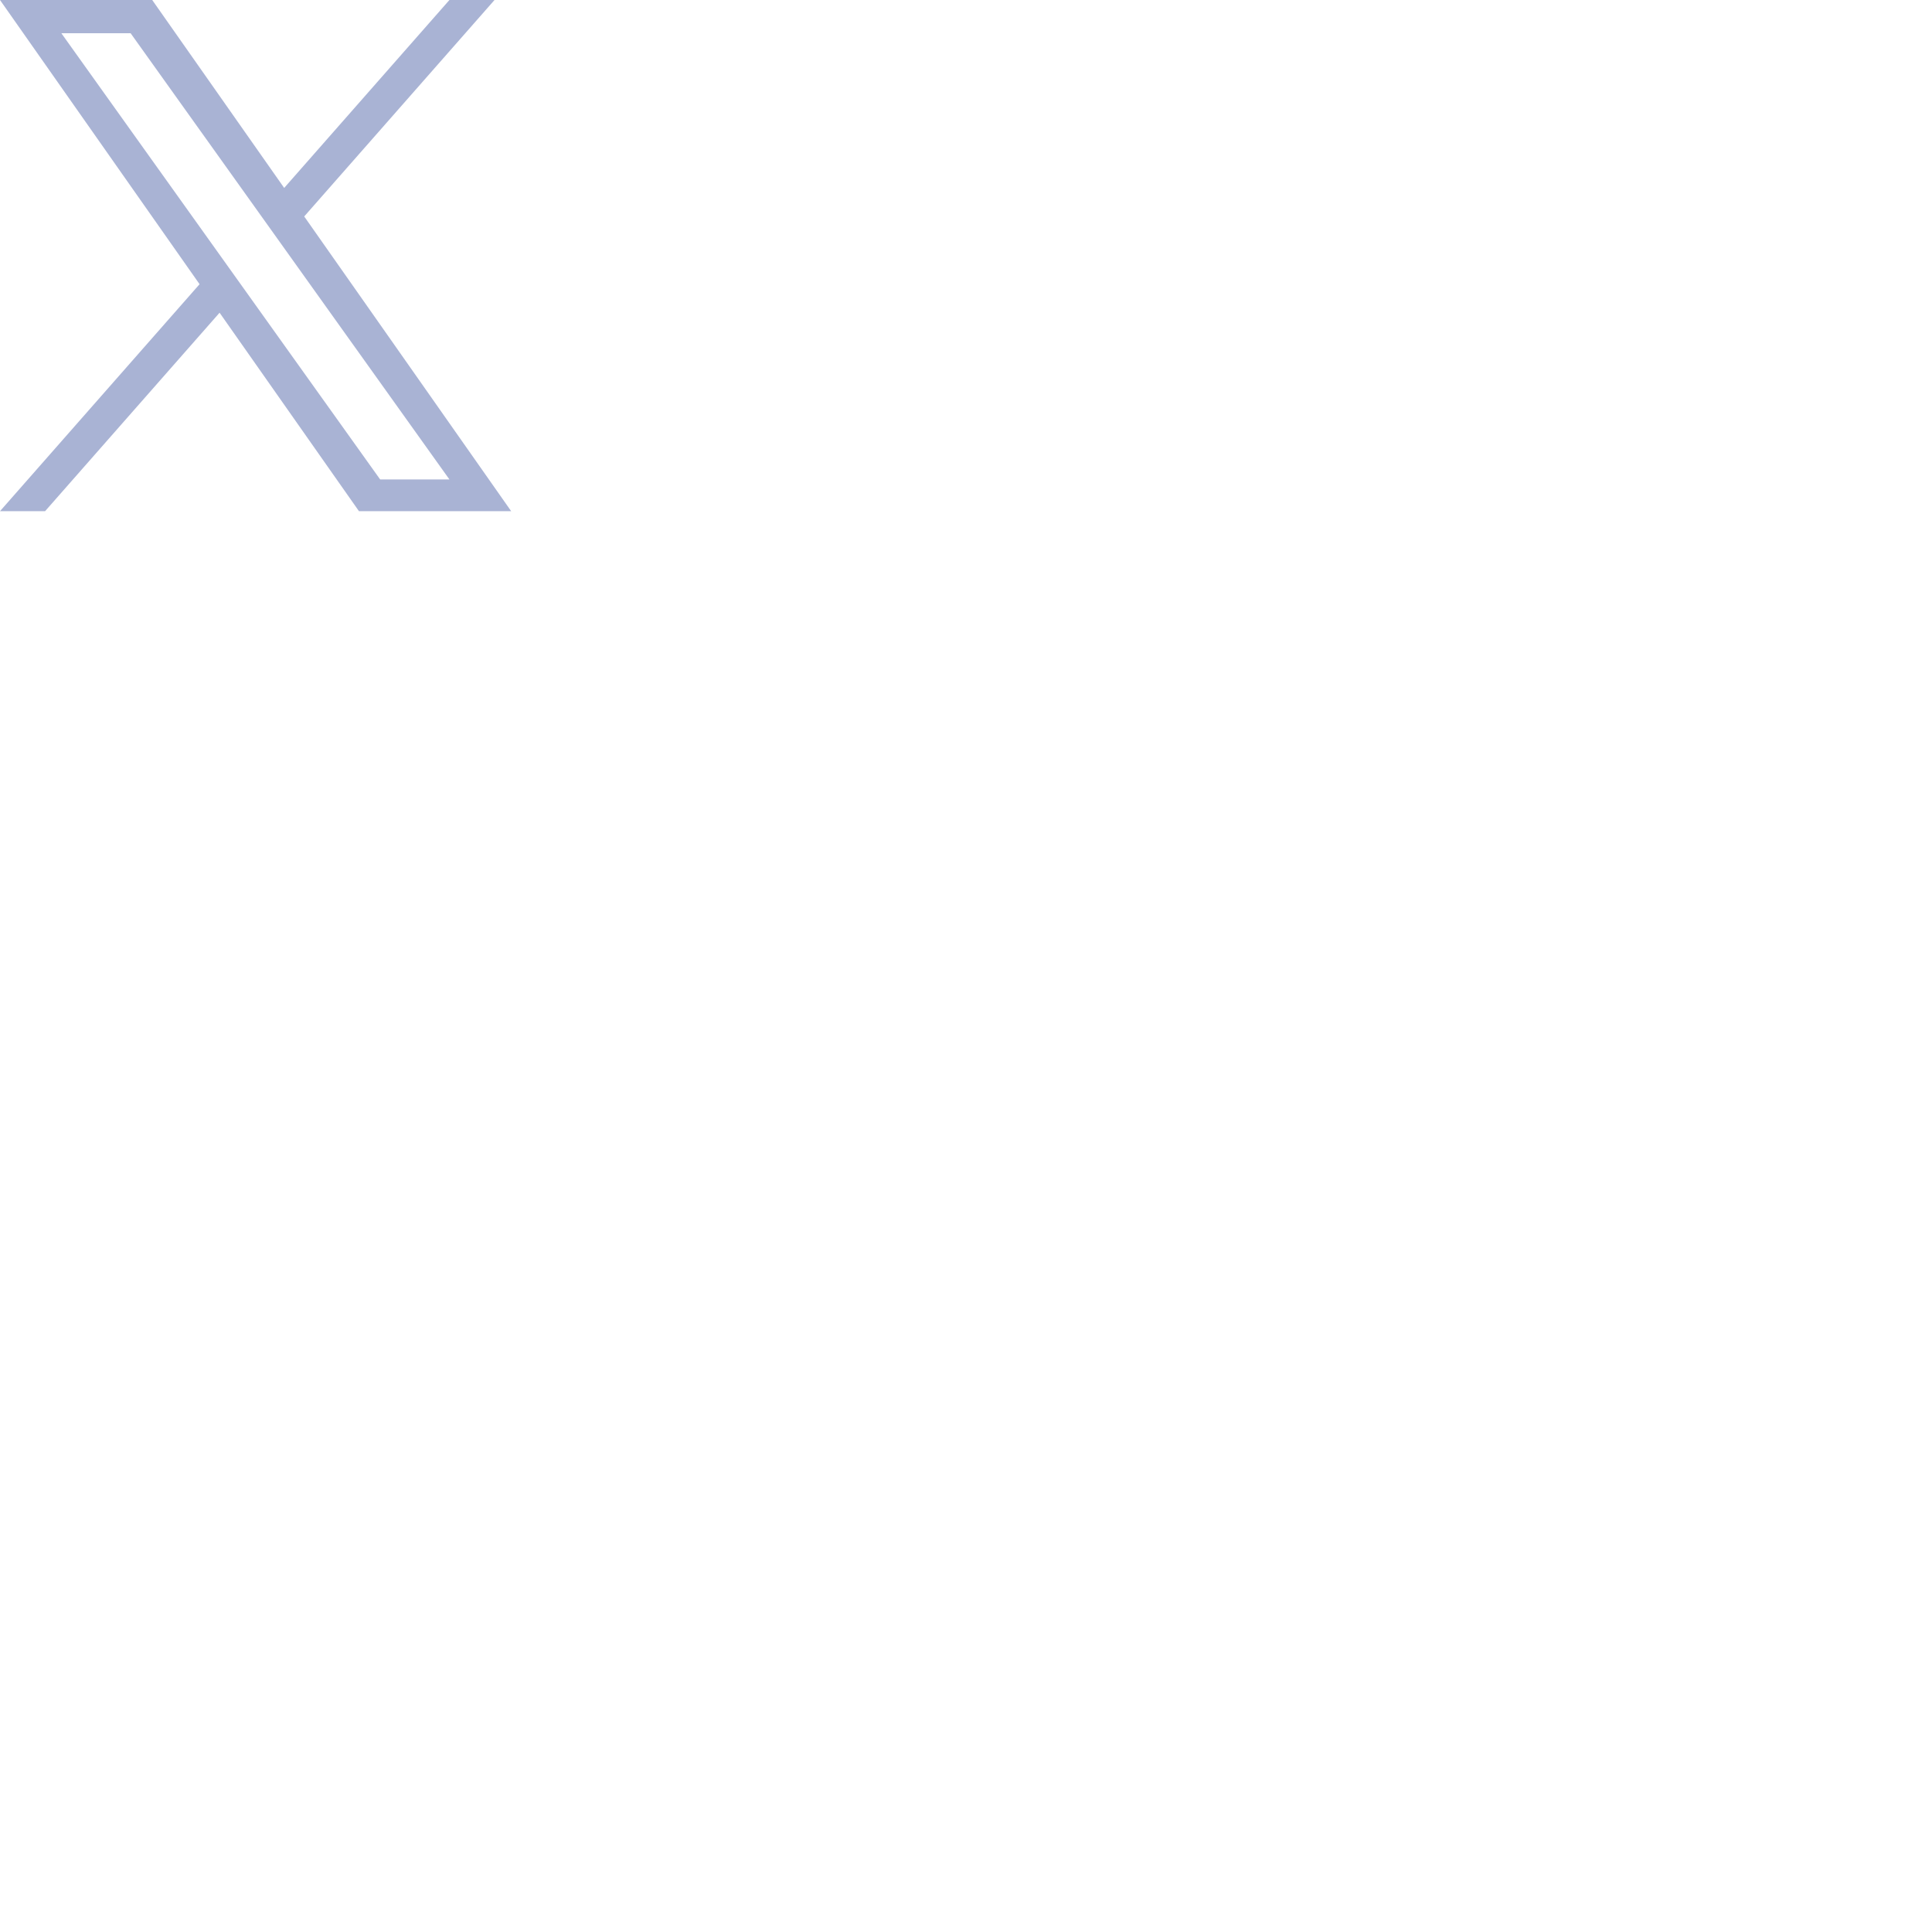
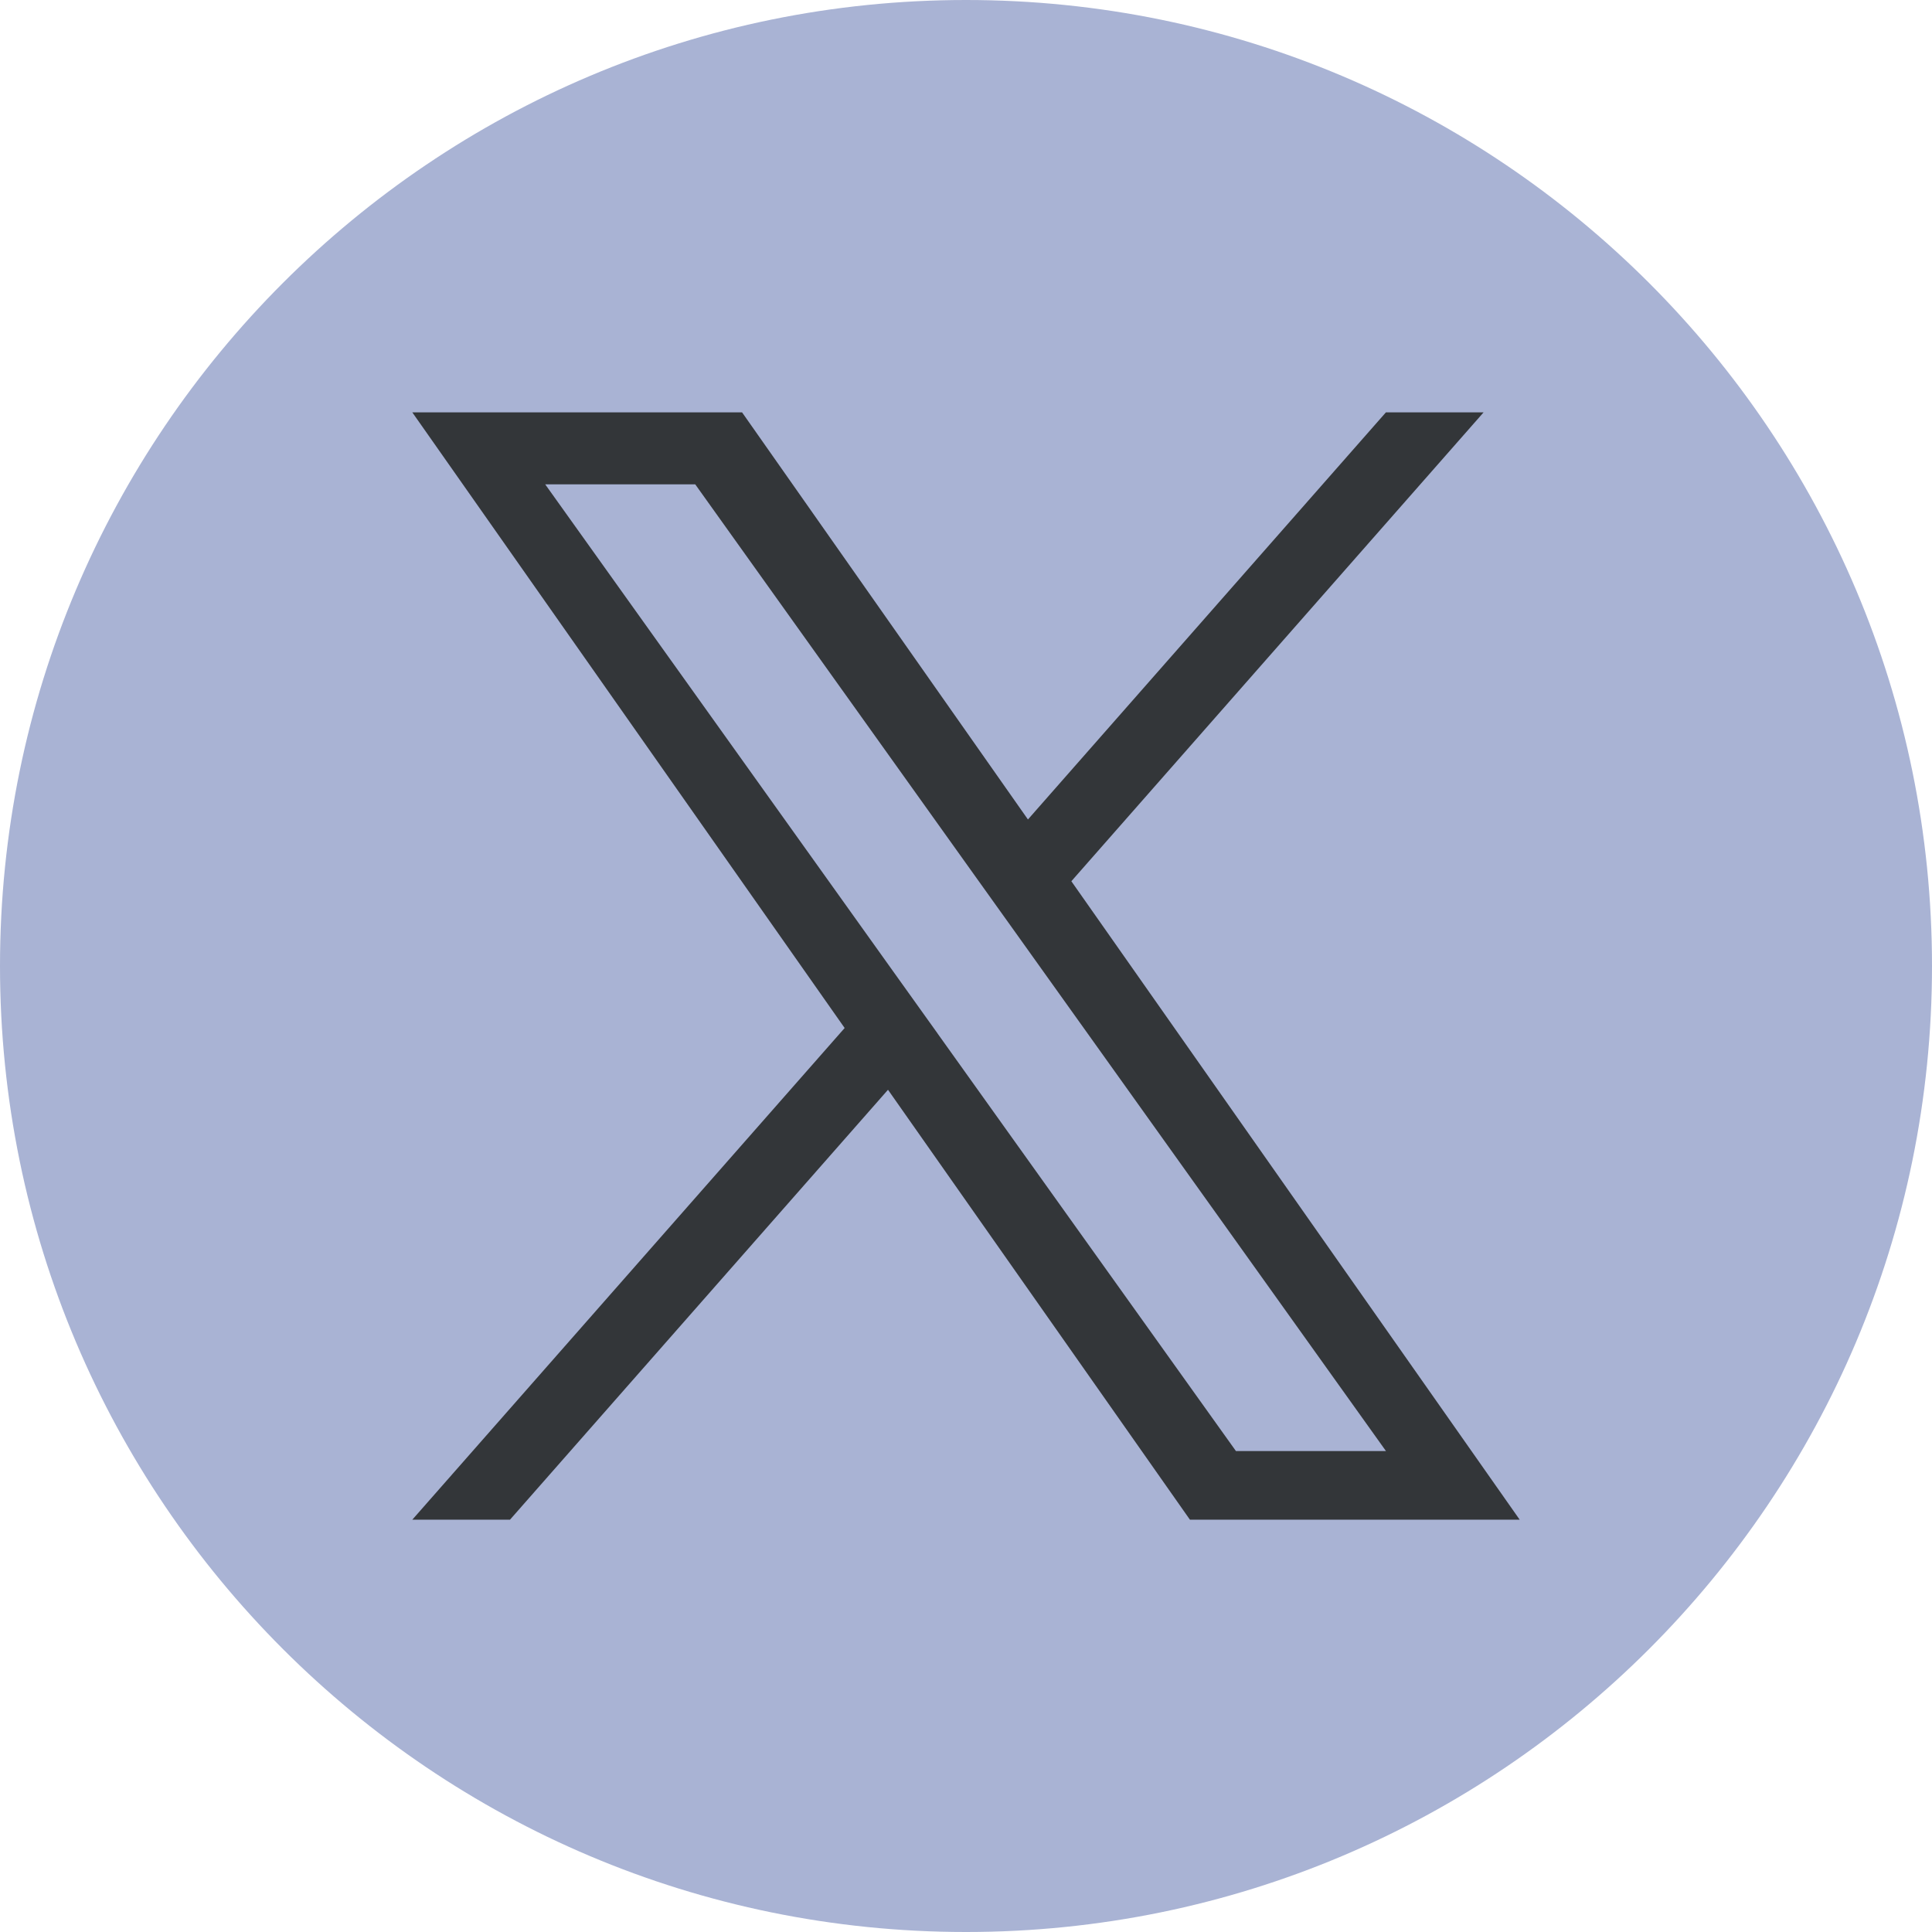
- <svg xmlns="http://www.w3.org/2000/svg" height="32" viewBox="0 0 32 32" width="32">
-   <path d="M 19.044,13.55 30.957,3.5581055e-7 H 28.134 L 17.79,11.765 9.529,3.5581055e-7 H 1.364502e-6 L 12.493,17.791 1.364502e-6,32 H 2.823 L 13.746,19.576 22.471,32 h 9.529 L 19.044,13.55 Z M 15.178,17.948 13.912,16.176 3.84,2.079 h 4.336 l 8.128,11.376 1.266,1.772 10.565,14.788 H 23.799 L 15.178,17.948 Z" fill="#a9b3d4" transform="scale(.2645833)" />
+ <svg xmlns="http://www.w3.org/2000/svg" width="32" height="32" viewBox="0 0 32 32" fill="none" version="1.1" id="svg4" xml:space="preserve">
+   <defs id="defs8" />
+   <circle style="fill:#a9b3d4;fill-opacity:1;stroke-width:2.28" id="path894" cx="16" cy="16" r="16" />
+   <path d="m 17.745,14.596 6.828,-7.766 h -1.618 l -5.929,6.743 -4.735,-6.743 H 6.829 l 7.161,10.197 -7.161,8.144 h 1.618 l 6.261,-7.121 5.001,7.121 h 5.462 l -7.426,-10.575 z m -2.216,2.521 -0.726,-1.015 -5.773,-8.08 h 2.485 l 4.659,6.521 0.726,1.015 6.056,8.476 h -2.485 l -4.942,-6.916 z" fill="#333639" id="path2" />
</svg>
